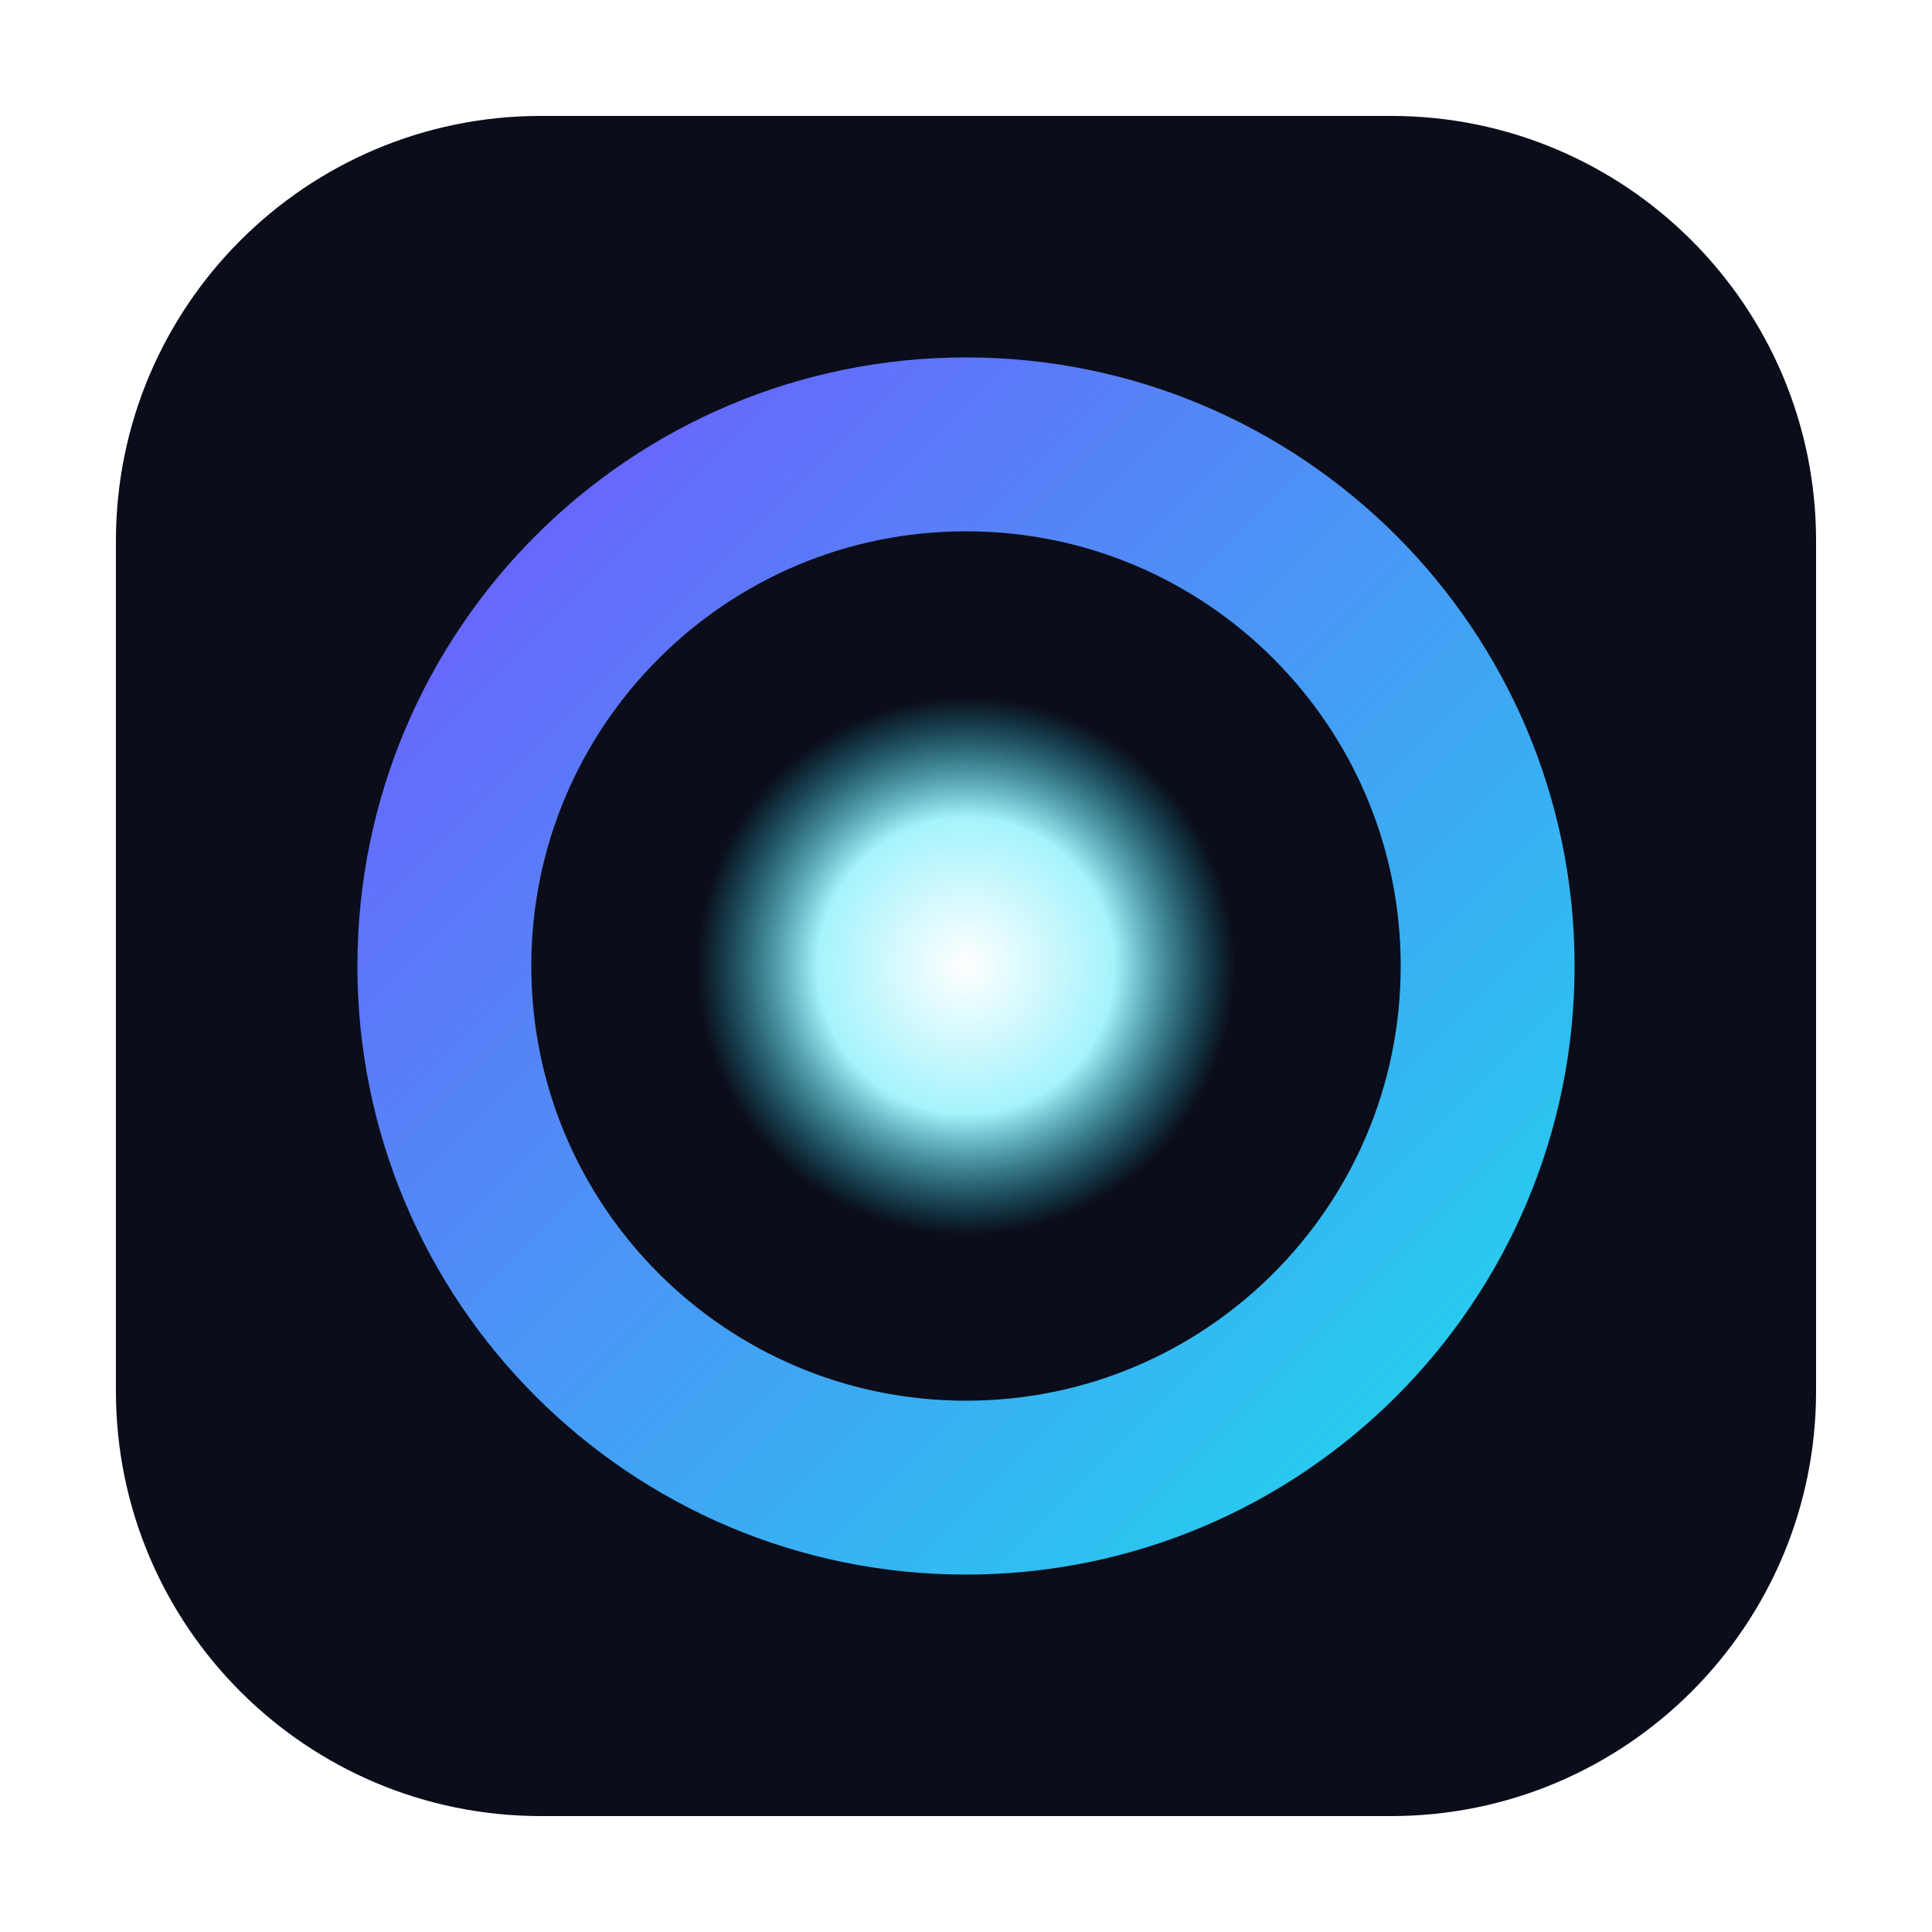
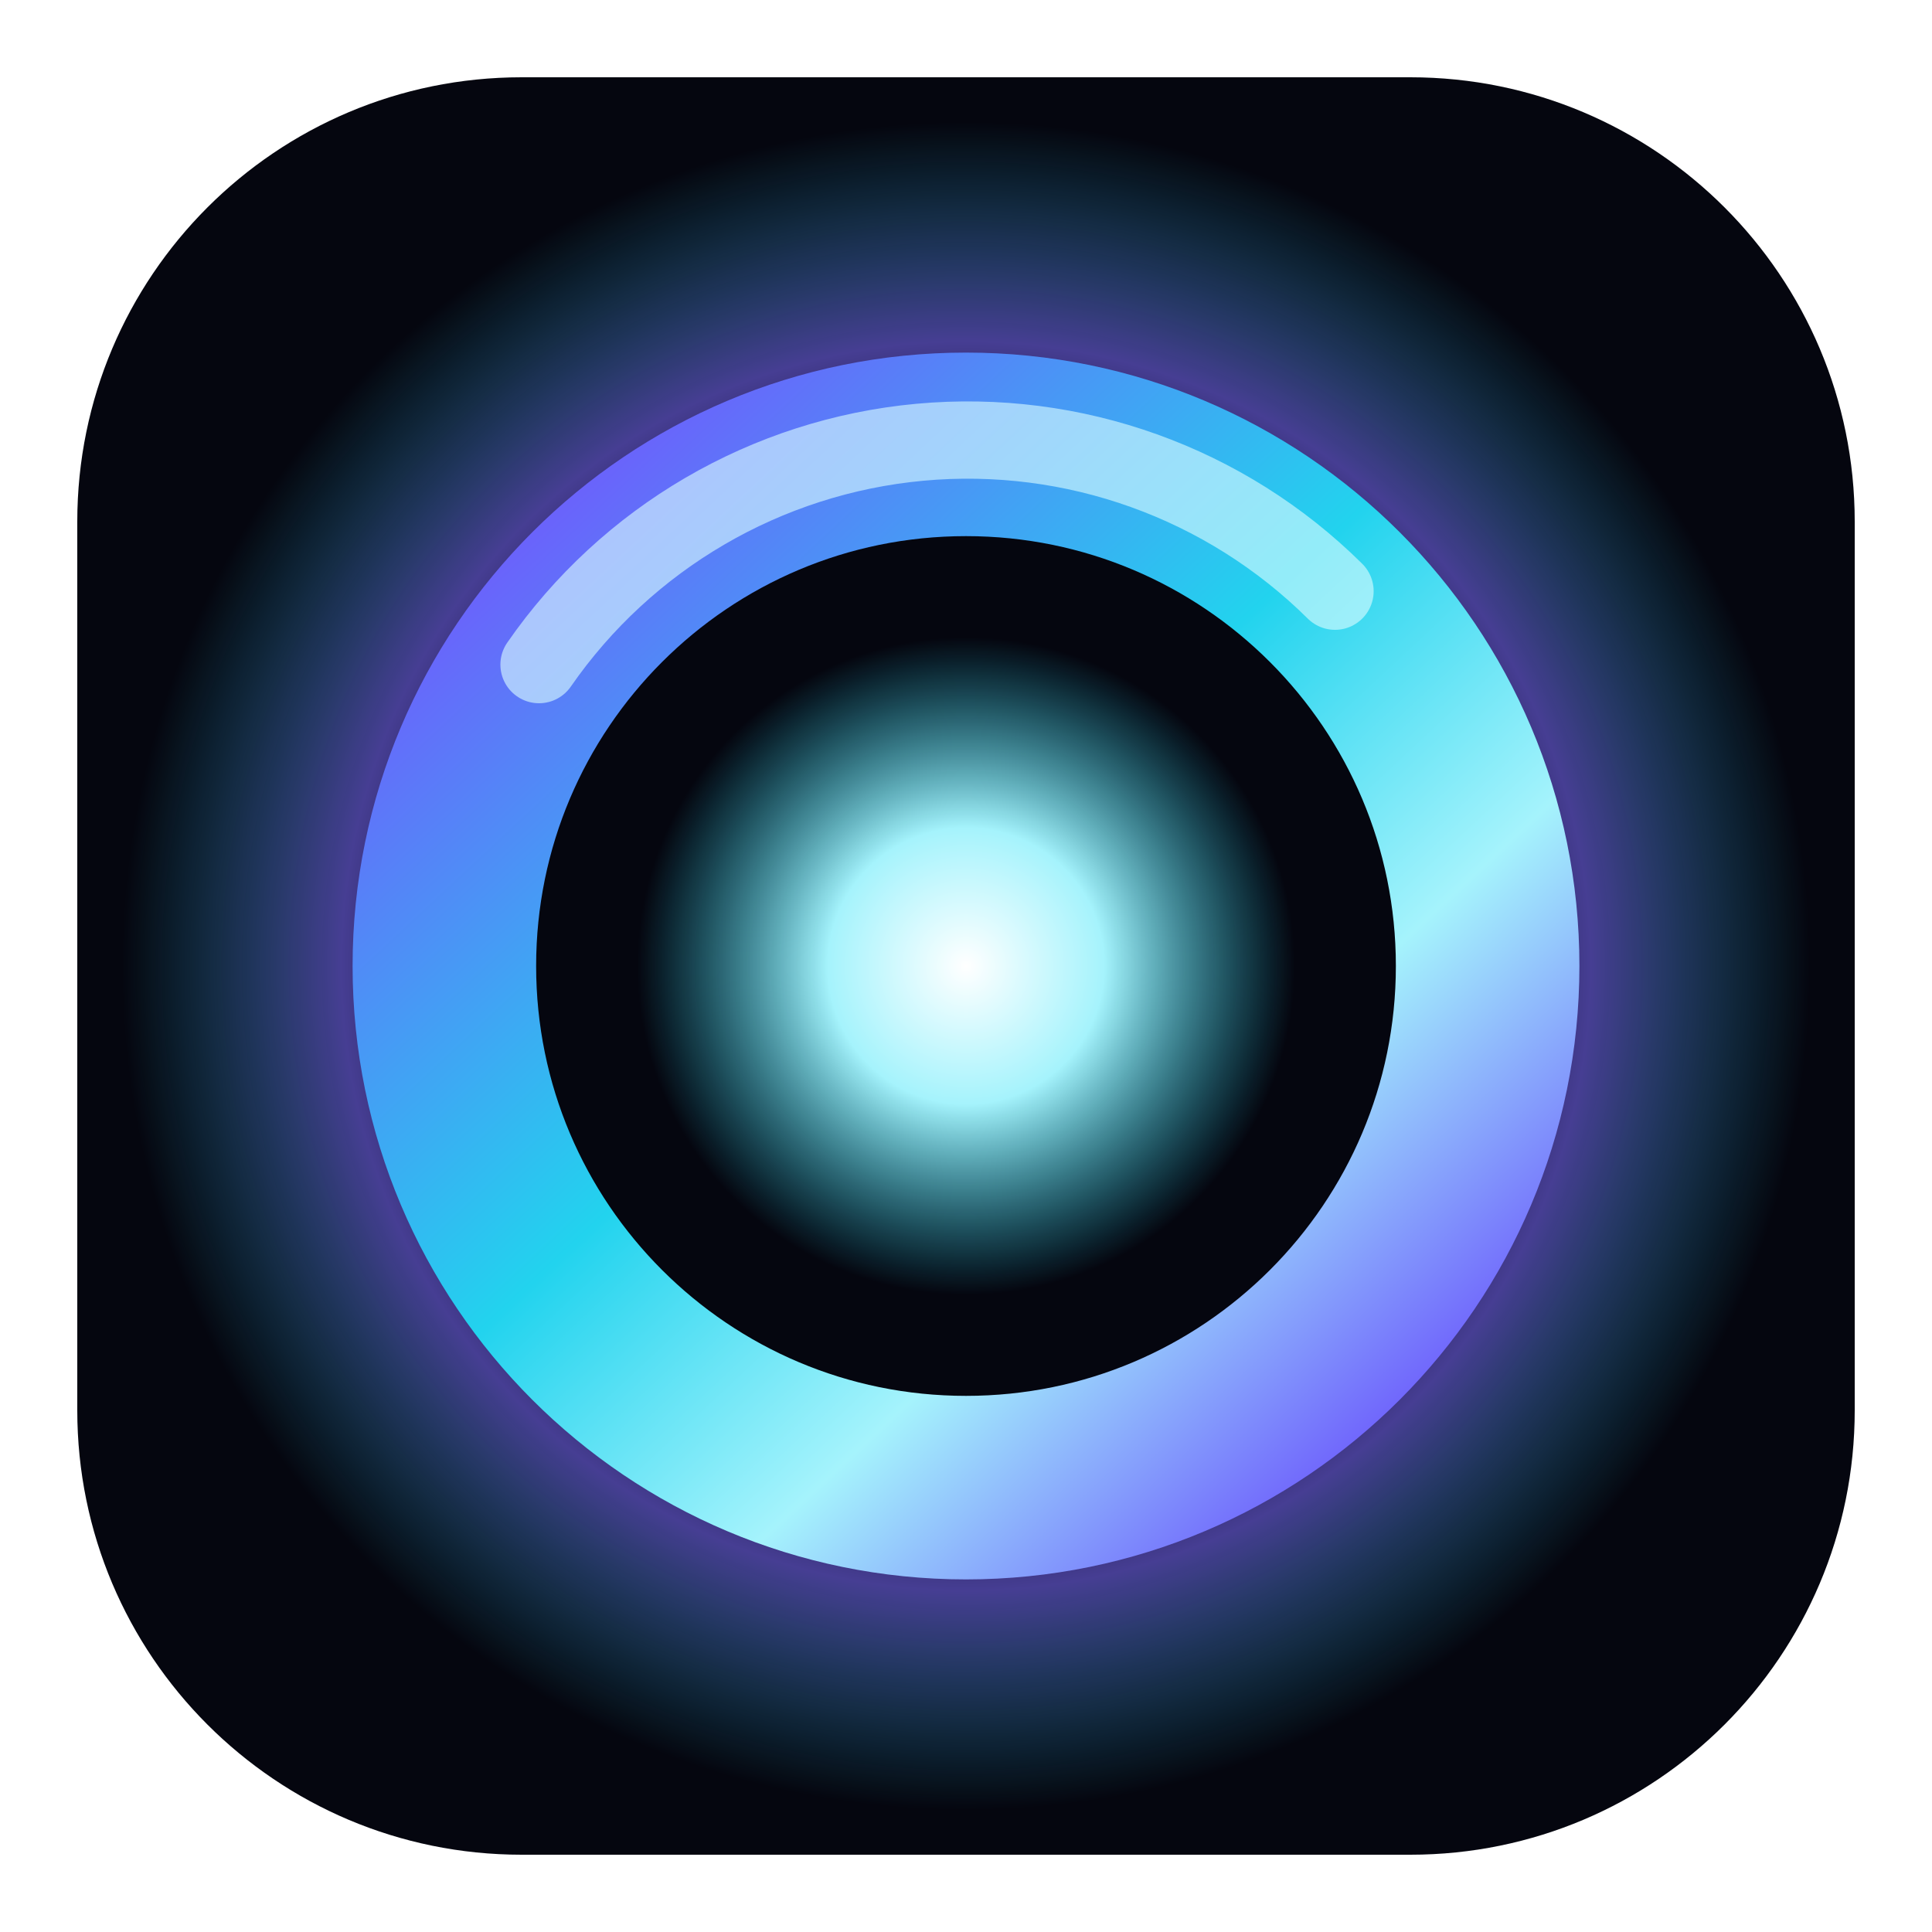
<svg xmlns="http://www.w3.org/2000/svg" viewBox="0 0 100 100" role="img" aria-label="Hypergate">
  <defs>
-     <linearGradient id="hgG" x1="0" y1="0" x2="1" y2="1">
+     <linearGradient id="hgRing" x1="0.08" y1="0.05" x2="0.92" y2="0.95">
      <stop offset="0" stop-color="#6d5efc" />
-       <stop offset="1" stop-color="#22d3ee" />
+       <stop offset="0.45" stop-color="#22d3ee" />
+       <stop offset="0.72" stop-color="#a5f3fc" />
+       <stop offset="1" stop-color="#6d5efc" />
    </linearGradient>
+     <radialGradient id="hgHalo" cx="0.5" cy="0.5" r="0.5">
+       <stop offset="0.52" stop-color="#6d5efc" stop-opacity="0" />
+       <stop offset="0.74" stop-color="#7c6bff" stop-opacity="0.55" />
+       <stop offset="1" stop-color="#22d3ee" stop-opacity="0" />
+     </radialGradient>
    <radialGradient id="hgCore" cx="0.5" cy="0.5" r="0.5">
      <stop offset="0" stop-color="#ffffff" />
-       <stop offset="0.55" stop-color="#a5f3fc" />
+       <stop offset="0.42" stop-color="#a5f3fc" />
      <stop offset="1" stop-color="#22d3ee" stop-opacity="0" />
    </radialGradient>
  </defs>
-   <rect x="6" y="6" width="88" height="88" rx="22" fill="#0b0d1a" />
-   <circle cx="50" cy="50" r="27" fill="none" stroke="url(#hgG)" stroke-width="9" />
-   <circle cx="50" cy="50" r="14" fill="url(#hgCore)" />
-   <g stroke="url(#hgG)" stroke-width="4" stroke-linecap="round">
-     <line x1="50" y1="9" x2="50" y2="17" />
-     <line x1="50" y1="83" x2="50" y2="91" />
-   </g>
+   <rect x="4" y="4" width="92" height="92" rx="23" fill="#05060f" />
+   <circle cx="50" cy="50" r="44" fill="url(#hgHalo)" />
+   <circle cx="50" cy="50" r="17" fill="url(#hgCore)" />
+   <circle cx="50" cy="50" r="27" fill="none" stroke="url(#hgRing)" stroke-width="9.5" />
+   <path d="M 27.9 34.4 A 27 27 0 0 1 69.1 30.6" fill="none" stroke="#d8fbff" stroke-width="4" stroke-linecap="round" opacity="0.62" />
</svg>
